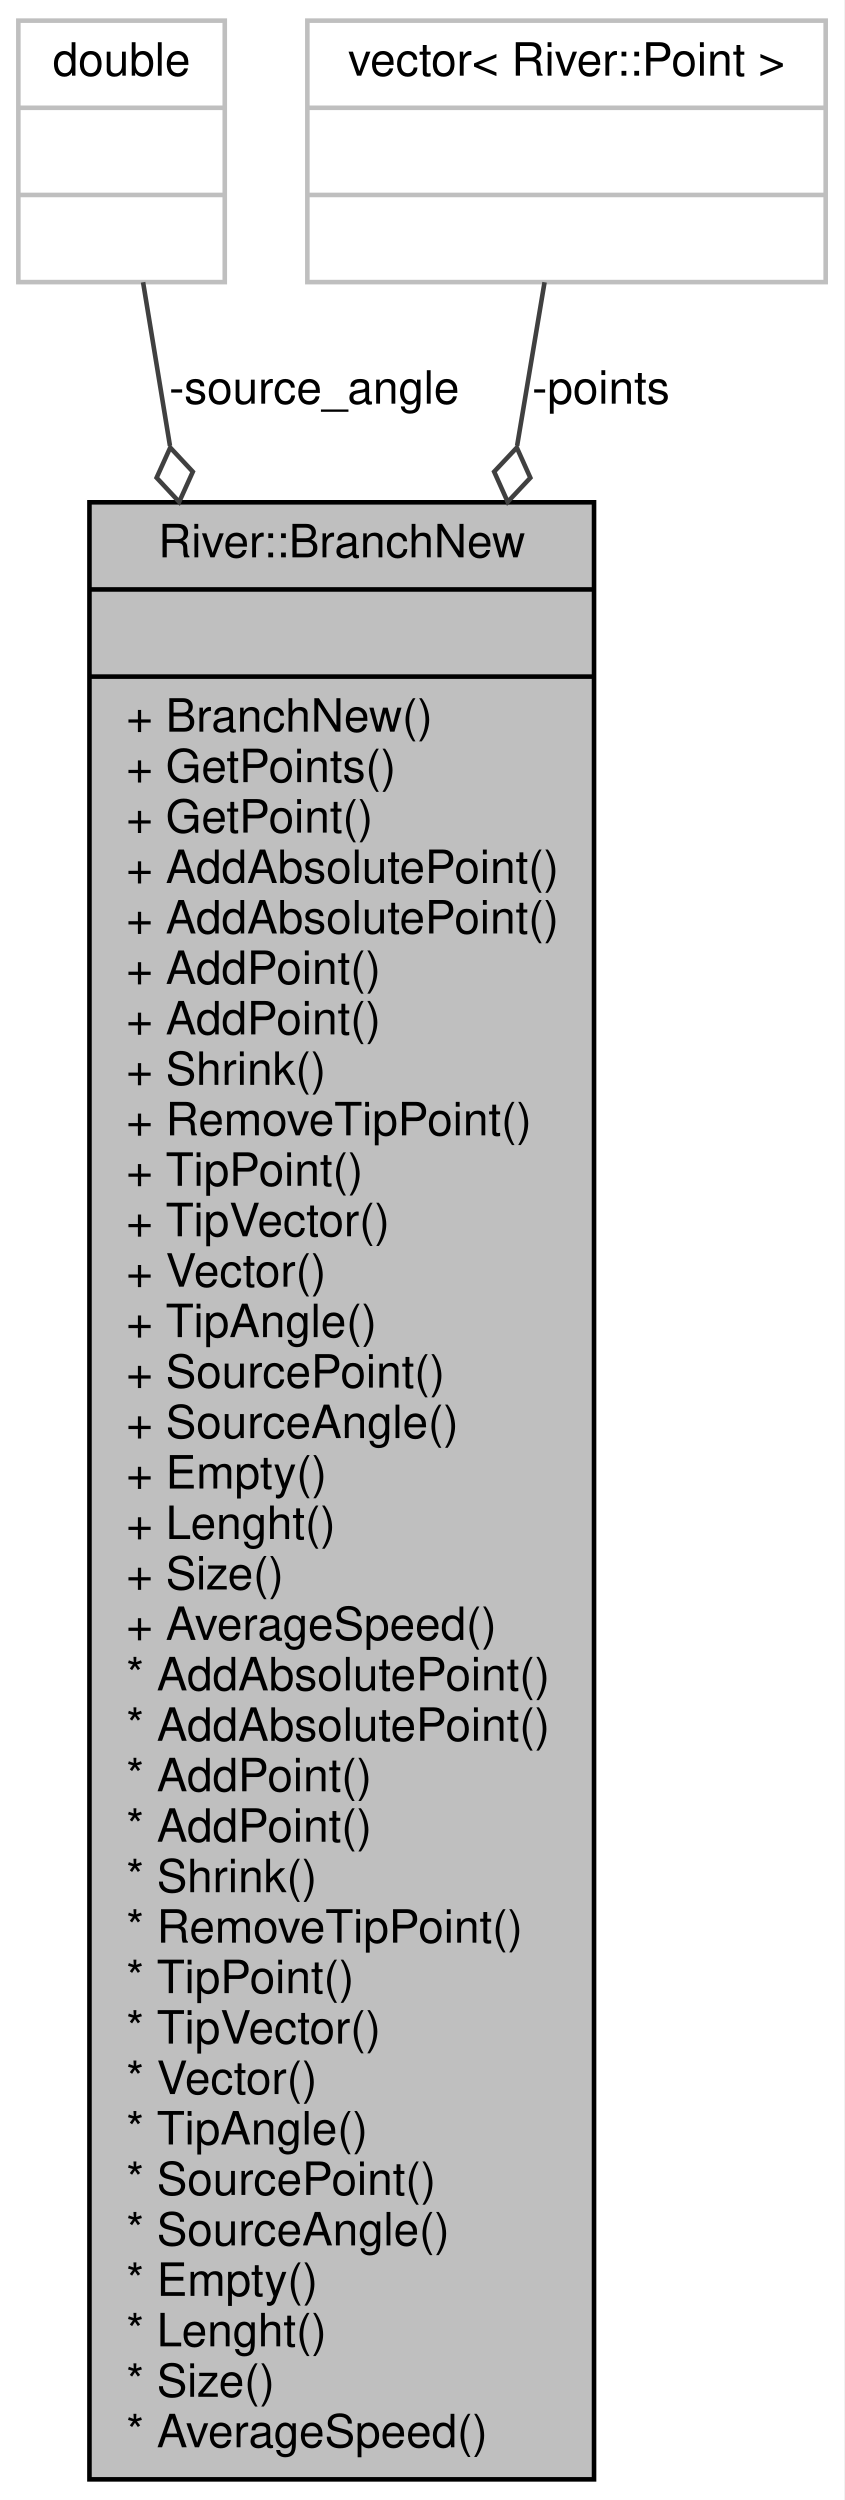
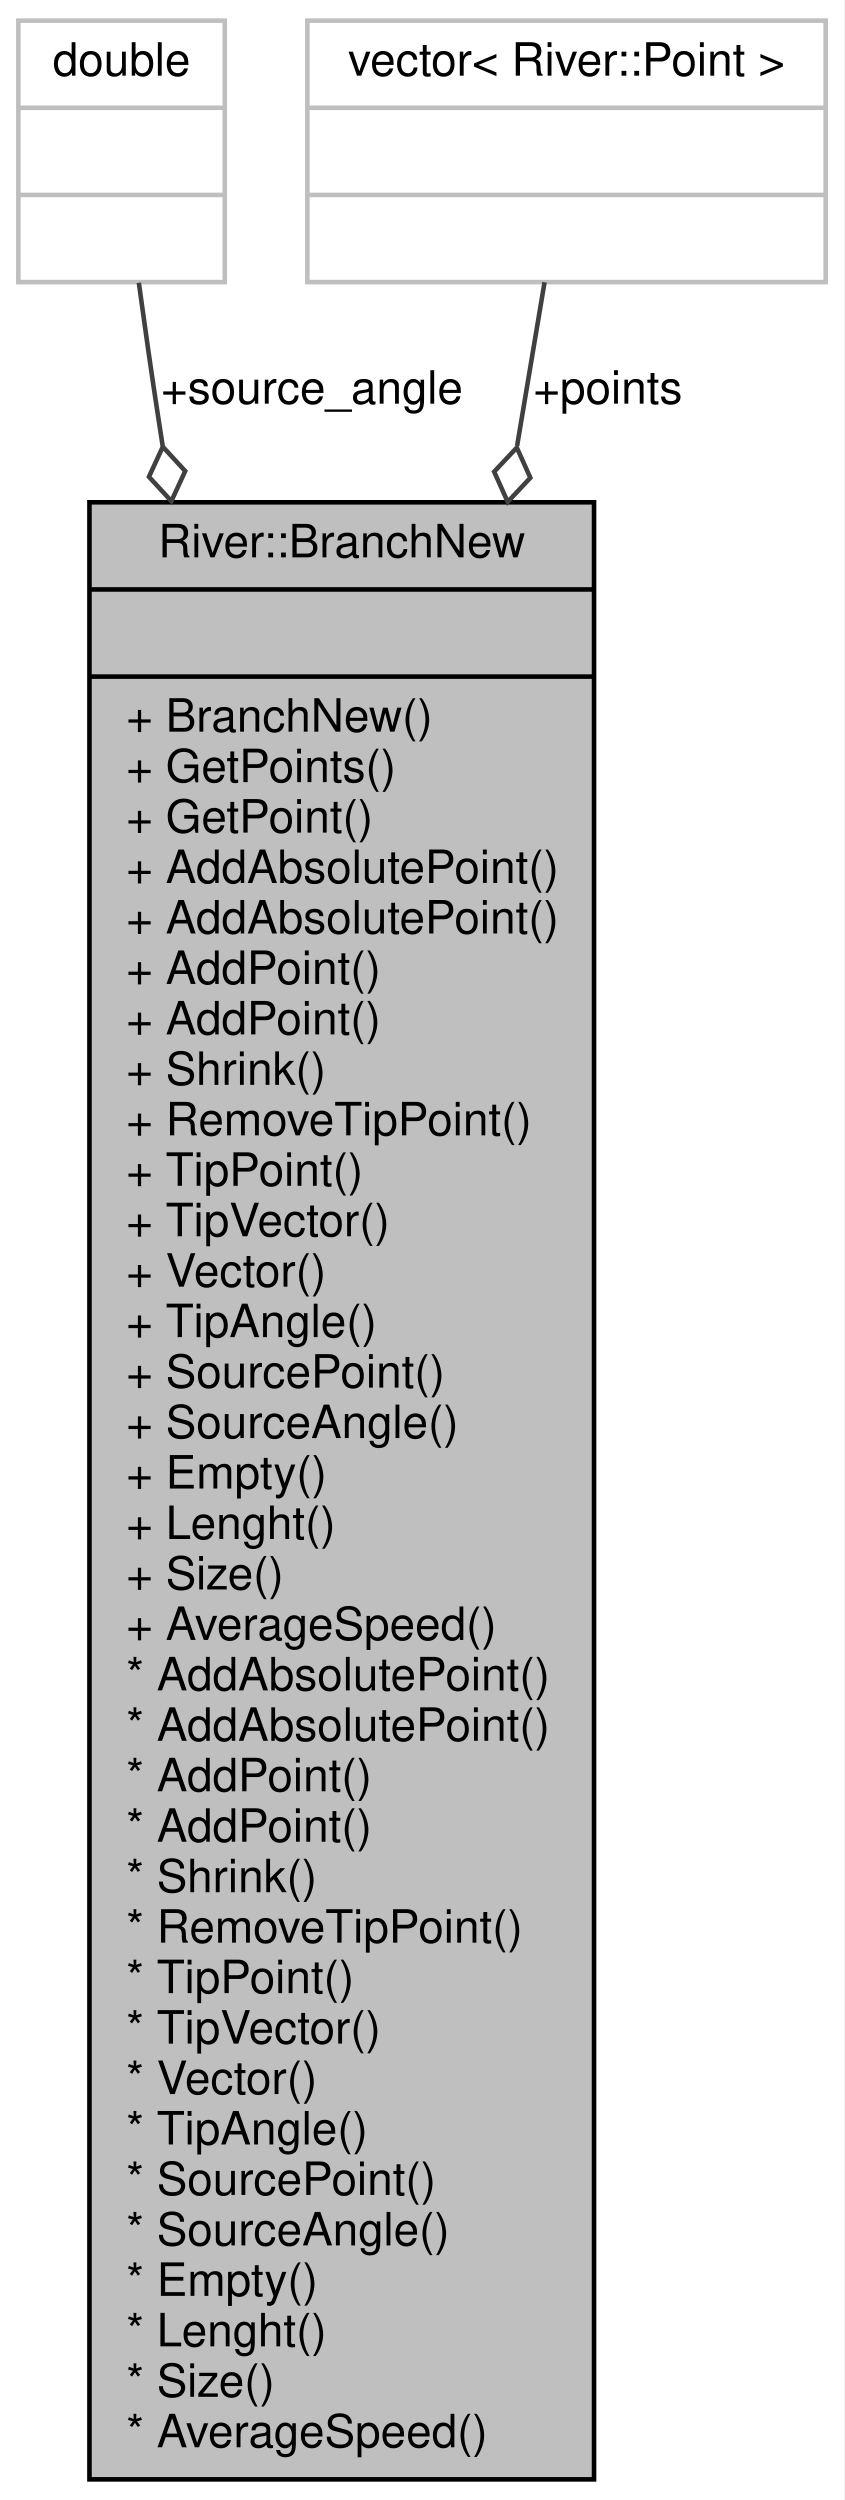
<svg xmlns="http://www.w3.org/2000/svg" width="184pt" height="545pt" viewBox="0.00 0.00 184.00 545.00">
  <g id="graph0" class="graph" transform="scale(1 1) rotate(0) translate(4 541)">
    <polygon fill="#ffffff" stroke="transparent" points="-4,4 -4,-541 180,-541 180,4 -4,4" />
    <g id="node1" class="node">
      <polygon fill="#bfbfbf" stroke="#000000" points="15.5,-.5 15.5,-431.5 125.5,-431.5 125.5,-.5 15.5,-.5" />
      <text text-anchor="middle" x="70.5" y="-419.5" font-family="Helvetica,sans-Serif" font-size="10.00" fill="#000000">River::BranchNew</text>
      <polyline fill="none" stroke="#000000" points="15.5,-412.5 125.5,-412.5 " />
      <text text-anchor="middle" x="70.5" y="-400.5" font-family="Helvetica,sans-Serif" font-size="10.00" fill="#000000"> </text>
      <polyline fill="none" stroke="#000000" points="15.5,-393.5 125.5,-393.5 " />
      <text text-anchor="start" x="23.5" y="-381.5" font-family="Helvetica,sans-Serif" font-size="10.00" fill="#000000">+ BranchNew()</text>
      <text text-anchor="start" x="23.5" y="-370.5" font-family="Helvetica,sans-Serif" font-size="10.00" fill="#000000">+ GetPoints()</text>
      <text text-anchor="start" x="23.5" y="-359.5" font-family="Helvetica,sans-Serif" font-size="10.00" fill="#000000">+ GetPoint()</text>
      <text text-anchor="start" x="23.5" y="-348.5" font-family="Helvetica,sans-Serif" font-size="10.00" fill="#000000">+ AddAbsolutePoint()</text>
      <text text-anchor="start" x="23.5" y="-337.5" font-family="Helvetica,sans-Serif" font-size="10.00" fill="#000000">+ AddAbsolutePoint()</text>
      <text text-anchor="start" x="23.5" y="-326.5" font-family="Helvetica,sans-Serif" font-size="10.00" fill="#000000">+ AddPoint()</text>
      <text text-anchor="start" x="23.5" y="-315.5" font-family="Helvetica,sans-Serif" font-size="10.00" fill="#000000">+ AddPoint()</text>
      <text text-anchor="start" x="23.5" y="-304.5" font-family="Helvetica,sans-Serif" font-size="10.00" fill="#000000">+ Shrink()</text>
      <text text-anchor="start" x="23.5" y="-293.5" font-family="Helvetica,sans-Serif" font-size="10.00" fill="#000000">+ RemoveTipPoint()</text>
      <text text-anchor="start" x="23.5" y="-282.5" font-family="Helvetica,sans-Serif" font-size="10.00" fill="#000000">+ TipPoint()</text>
      <text text-anchor="start" x="23.5" y="-271.5" font-family="Helvetica,sans-Serif" font-size="10.00" fill="#000000">+ TipVector()</text>
      <text text-anchor="start" x="23.5" y="-260.5" font-family="Helvetica,sans-Serif" font-size="10.00" fill="#000000">+ Vector()</text>
      <text text-anchor="start" x="23.5" y="-249.5" font-family="Helvetica,sans-Serif" font-size="10.00" fill="#000000">+ TipAngle()</text>
      <text text-anchor="start" x="23.5" y="-238.5" font-family="Helvetica,sans-Serif" font-size="10.00" fill="#000000">+ SourcePoint()</text>
      <text text-anchor="start" x="23.5" y="-227.5" font-family="Helvetica,sans-Serif" font-size="10.00" fill="#000000">+ SourceAngle()</text>
      <text text-anchor="start" x="23.5" y="-216.5" font-family="Helvetica,sans-Serif" font-size="10.00" fill="#000000">+ Empty()</text>
      <text text-anchor="start" x="23.5" y="-205.5" font-family="Helvetica,sans-Serif" font-size="10.00" fill="#000000">+ Lenght()</text>
      <text text-anchor="start" x="23.5" y="-194.5" font-family="Helvetica,sans-Serif" font-size="10.00" fill="#000000">+ Size()</text>
      <text text-anchor="start" x="23.5" y="-183.5" font-family="Helvetica,sans-Serif" font-size="10.00" fill="#000000">+ AverageSpeed()</text>
      <text text-anchor="start" x="23.5" y="-172.5" font-family="Helvetica,sans-Serif" font-size="10.00" fill="#000000">* AddAbsolutePoint()</text>
      <text text-anchor="start" x="23.5" y="-161.5" font-family="Helvetica,sans-Serif" font-size="10.00" fill="#000000">* AddAbsolutePoint()</text>
      <text text-anchor="start" x="23.5" y="-150.5" font-family="Helvetica,sans-Serif" font-size="10.00" fill="#000000">* AddPoint()</text>
      <text text-anchor="start" x="23.5" y="-139.5" font-family="Helvetica,sans-Serif" font-size="10.00" fill="#000000">* AddPoint()</text>
      <text text-anchor="start" x="23.5" y="-128.5" font-family="Helvetica,sans-Serif" font-size="10.00" fill="#000000">* Shrink()</text>
      <text text-anchor="start" x="23.5" y="-117.5" font-family="Helvetica,sans-Serif" font-size="10.00" fill="#000000">* RemoveTipPoint()</text>
      <text text-anchor="start" x="23.5" y="-106.5" font-family="Helvetica,sans-Serif" font-size="10.00" fill="#000000">* TipPoint()</text>
      <text text-anchor="start" x="23.5" y="-95.5" font-family="Helvetica,sans-Serif" font-size="10.00" fill="#000000">* TipVector()</text>
      <text text-anchor="start" x="23.5" y="-84.5" font-family="Helvetica,sans-Serif" font-size="10.00" fill="#000000">* Vector()</text>
      <text text-anchor="start" x="23.5" y="-73.5" font-family="Helvetica,sans-Serif" font-size="10.00" fill="#000000">* TipAngle()</text>
      <text text-anchor="start" x="23.5" y="-62.5" font-family="Helvetica,sans-Serif" font-size="10.00" fill="#000000">* SourcePoint()</text>
      <text text-anchor="start" x="23.5" y="-51.5" font-family="Helvetica,sans-Serif" font-size="10.00" fill="#000000">* SourceAngle()</text>
      <text text-anchor="start" x="23.5" y="-40.5" font-family="Helvetica,sans-Serif" font-size="10.00" fill="#000000">* Empty()</text>
      <text text-anchor="start" x="23.5" y="-29.5" font-family="Helvetica,sans-Serif" font-size="10.00" fill="#000000">* Lenght()</text>
      <text text-anchor="start" x="23.5" y="-18.5" font-family="Helvetica,sans-Serif" font-size="10.00" fill="#000000">* Size()</text>
      <text text-anchor="start" x="23.5" y="-7.5" font-family="Helvetica,sans-Serif" font-size="10.00" fill="#000000">* AverageSpeed()</text>
    </g>
    <g id="node2" class="node">
      <polygon fill="#ffffff" stroke="#bfbfbf" points="0,-479.5 0,-536.5 45,-536.5 45,-479.5 0,-479.5" />
      <text text-anchor="middle" x="22.5" y="-524.5" font-family="Helvetica,sans-Serif" font-size="10.00" fill="#000000">double</text>
      <polyline fill="none" stroke="#bfbfbf" points="0,-517.5 45,-517.5 " />
      <text text-anchor="middle" x="22.5" y="-505.5" font-family="Helvetica,sans-Serif" font-size="10.00" fill="#000000"> </text>
      <polyline fill="none" stroke="#bfbfbf" points="0,-498.5 45,-498.5 " />
      <text text-anchor="middle" x="22.5" y="-486.5" font-family="Helvetica,sans-Serif" font-size="10.00" fill="#000000"> </text>
    </g>
    <g id="edge1" class="edge">
-       <path fill="none" stroke="#404040" d="M27.19,-479.47C28.832,-469.481 30.828,-457.338 33.052,-443.811" />
-       <polygon fill="none" stroke="#404040" points="33.114,-443.428 30.141,-436.859 35.061,-431.587 38.035,-438.157 33.114,-443.428" />
-       <text text-anchor="middle" x="64.5" y="-453" font-family="Helvetica,sans-Serif" font-size="10.00" fill="#000000"> -source_angle</text>
+       <path fill="none" stroke="#404040" d="M26.264,-479.358C27.545,-469.991 29.026,-459.543 30.5,-450 30.819,-447.935 31.141,-445.86 31.465,-443.776" />
+       <polygon fill="none" stroke="#404040" points="31.492,-443.607 28.472,-437.059 33.354,-431.752 36.375,-438.301 31.492,-443.607" />
+       <text text-anchor="middle" x="64" y="-453" font-family="Helvetica,sans-Serif" font-size="10.00" fill="#000000"> +source_angle</text>
    </g>
    <g id="node3" class="node">
      <polygon fill="#ffffff" stroke="#bfbfbf" points="63,-479.5 63,-536.5 176,-536.5 176,-479.5 63,-479.5" />
      <text text-anchor="middle" x="119.5" y="-524.5" font-family="Helvetica,sans-Serif" font-size="10.00" fill="#000000">vector&lt; River::Point &gt;</text>
      <polyline fill="none" stroke="#bfbfbf" points="63,-517.5 176,-517.5 " />
      <text text-anchor="middle" x="119.5" y="-505.5" font-family="Helvetica,sans-Serif" font-size="10.00" fill="#000000"> </text>
      <polyline fill="none" stroke="#bfbfbf" points="63,-498.5 176,-498.5 " />
      <text text-anchor="middle" x="119.5" y="-486.5" font-family="Helvetica,sans-Serif" font-size="10.00" fill="#000000"> </text>
    </g>
    <g id="edge2" class="edge">
      <path fill="none" stroke="#404040" d="M114.713,-479.47C113.036,-469.481 110.999,-457.338 108.729,-443.811" />
      <polygon fill="none" stroke="#404040" points="108.663,-443.422 103.725,-438.167 106.677,-431.587 111.615,-436.843 108.663,-443.422" />
-       <text text-anchor="middle" x="127" y="-453" font-family="Helvetica,sans-Serif" font-size="10.00" fill="#000000"> -points</text>
+       <text text-anchor="middle" x="128.5" y="-453" font-family="Helvetica,sans-Serif" font-size="10.00" fill="#000000"> +points</text>
    </g>
  </g>
</svg>
